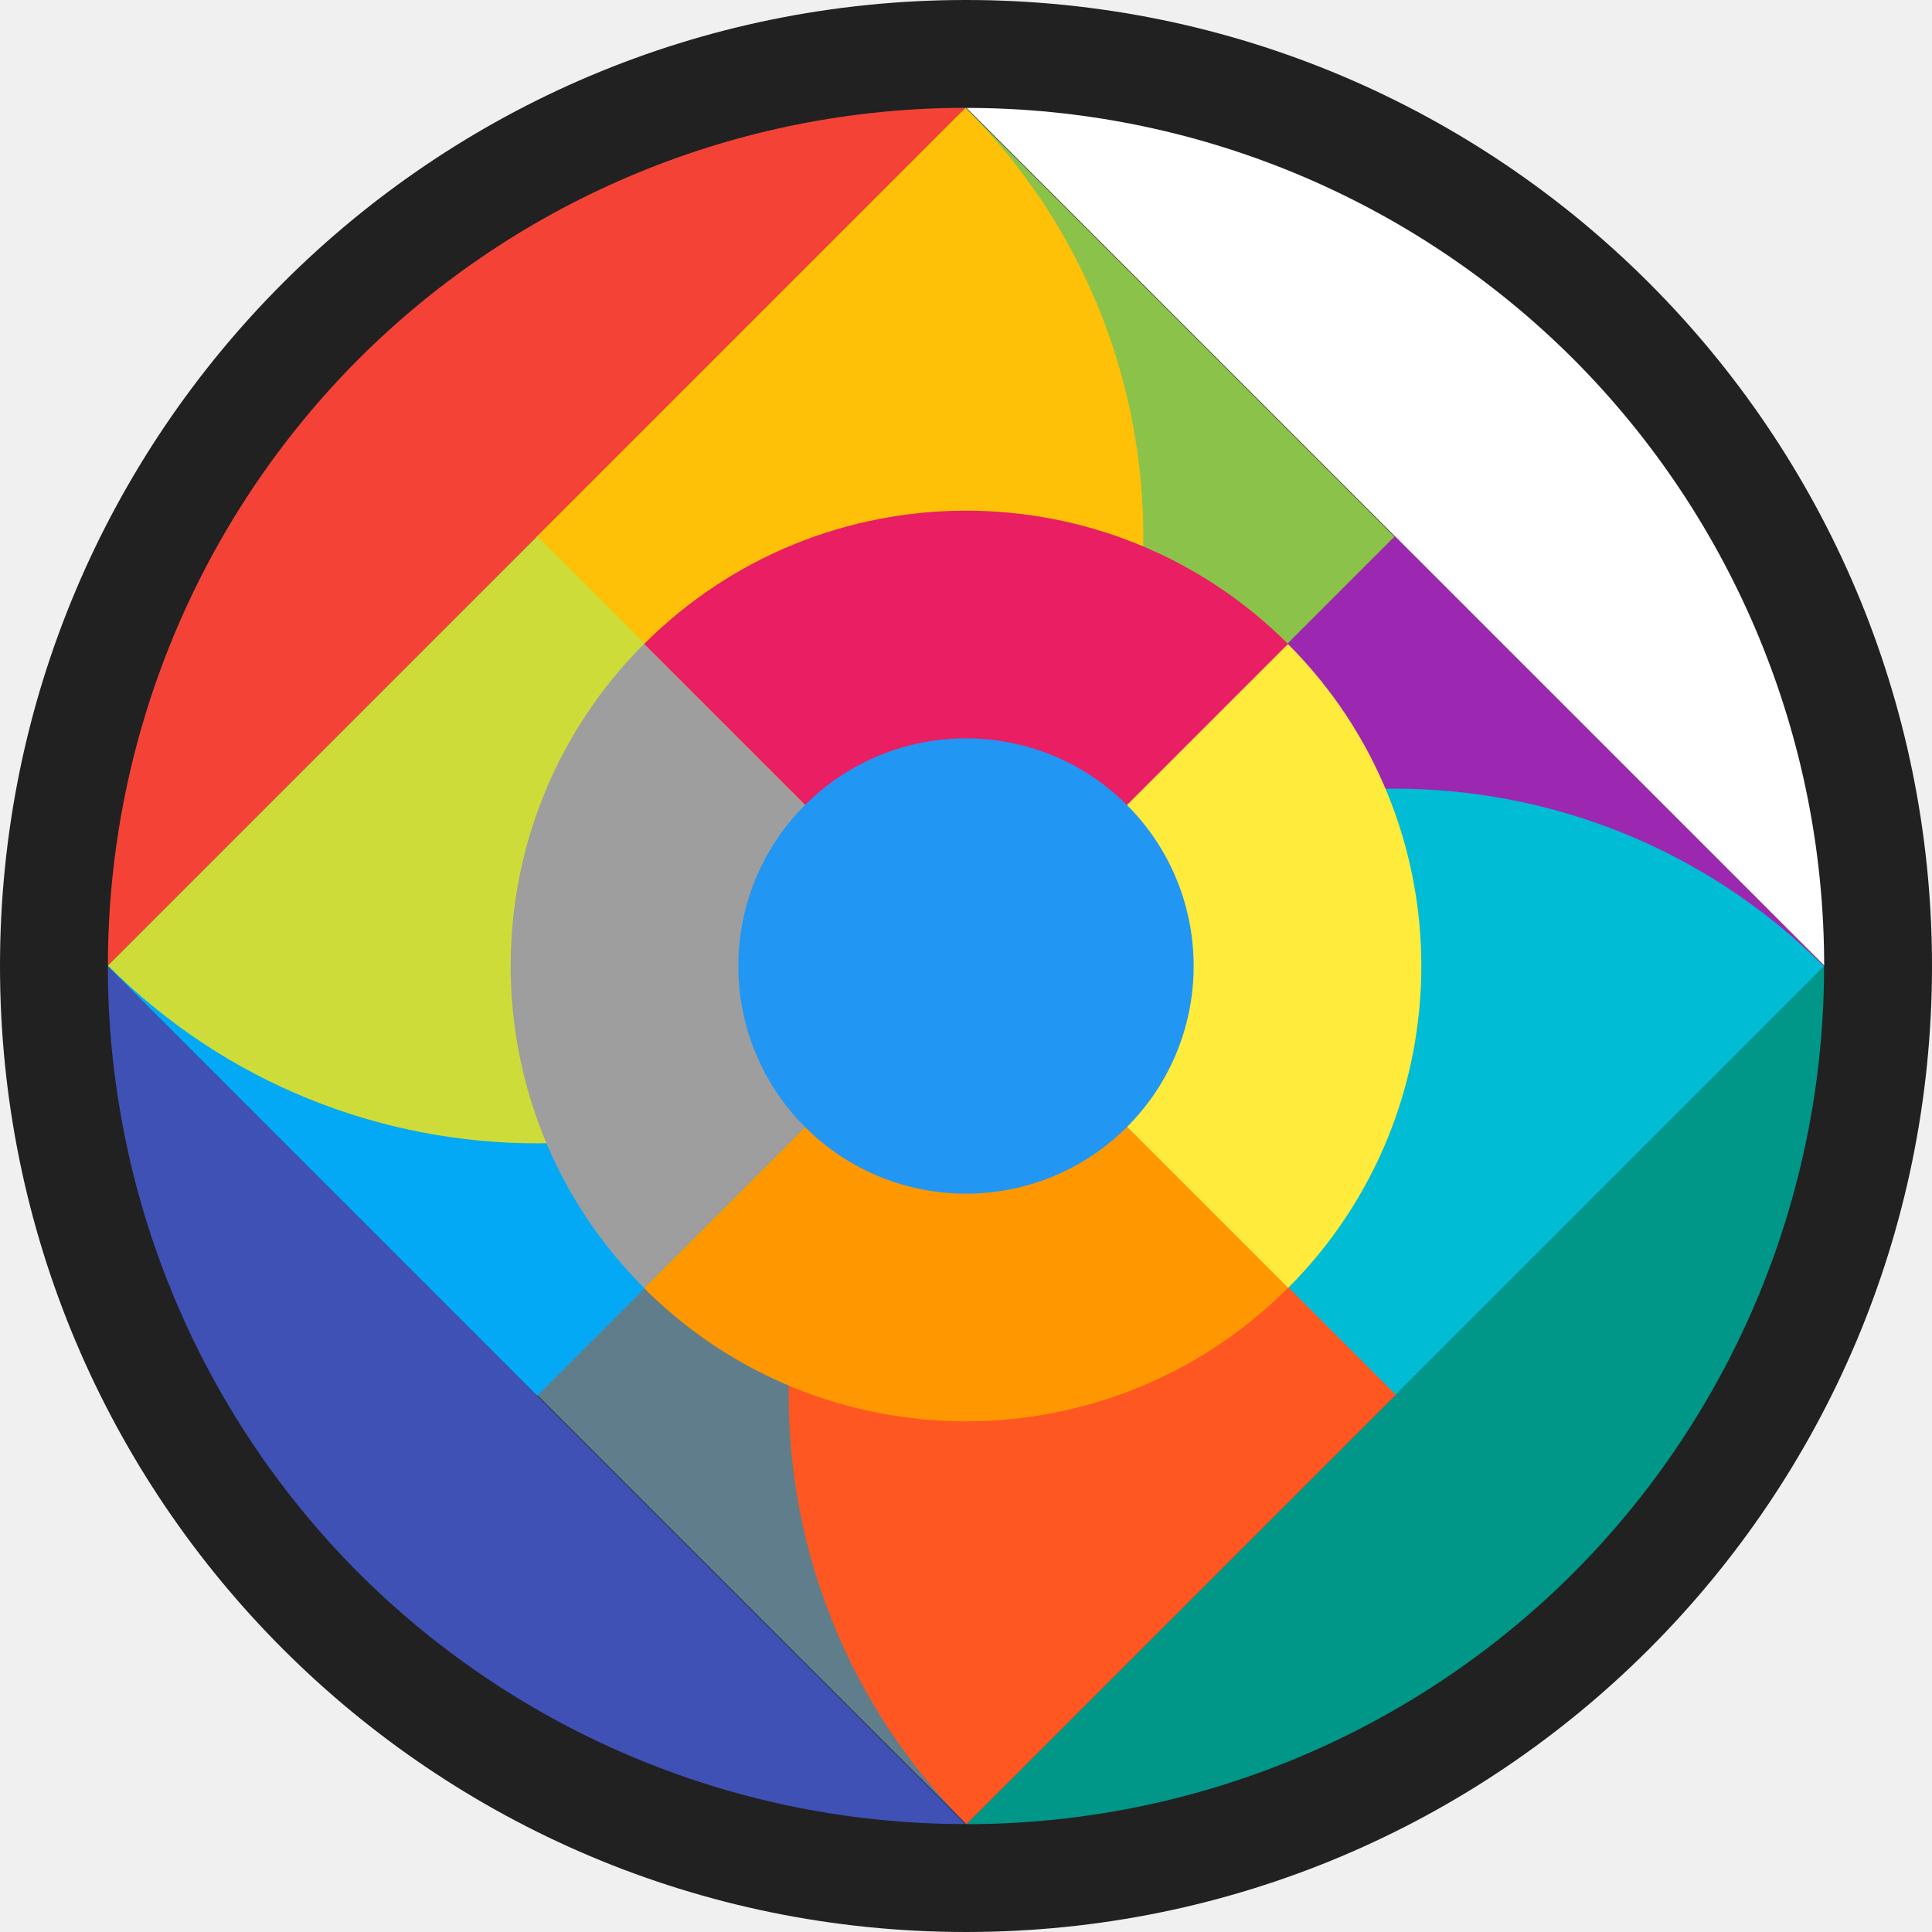
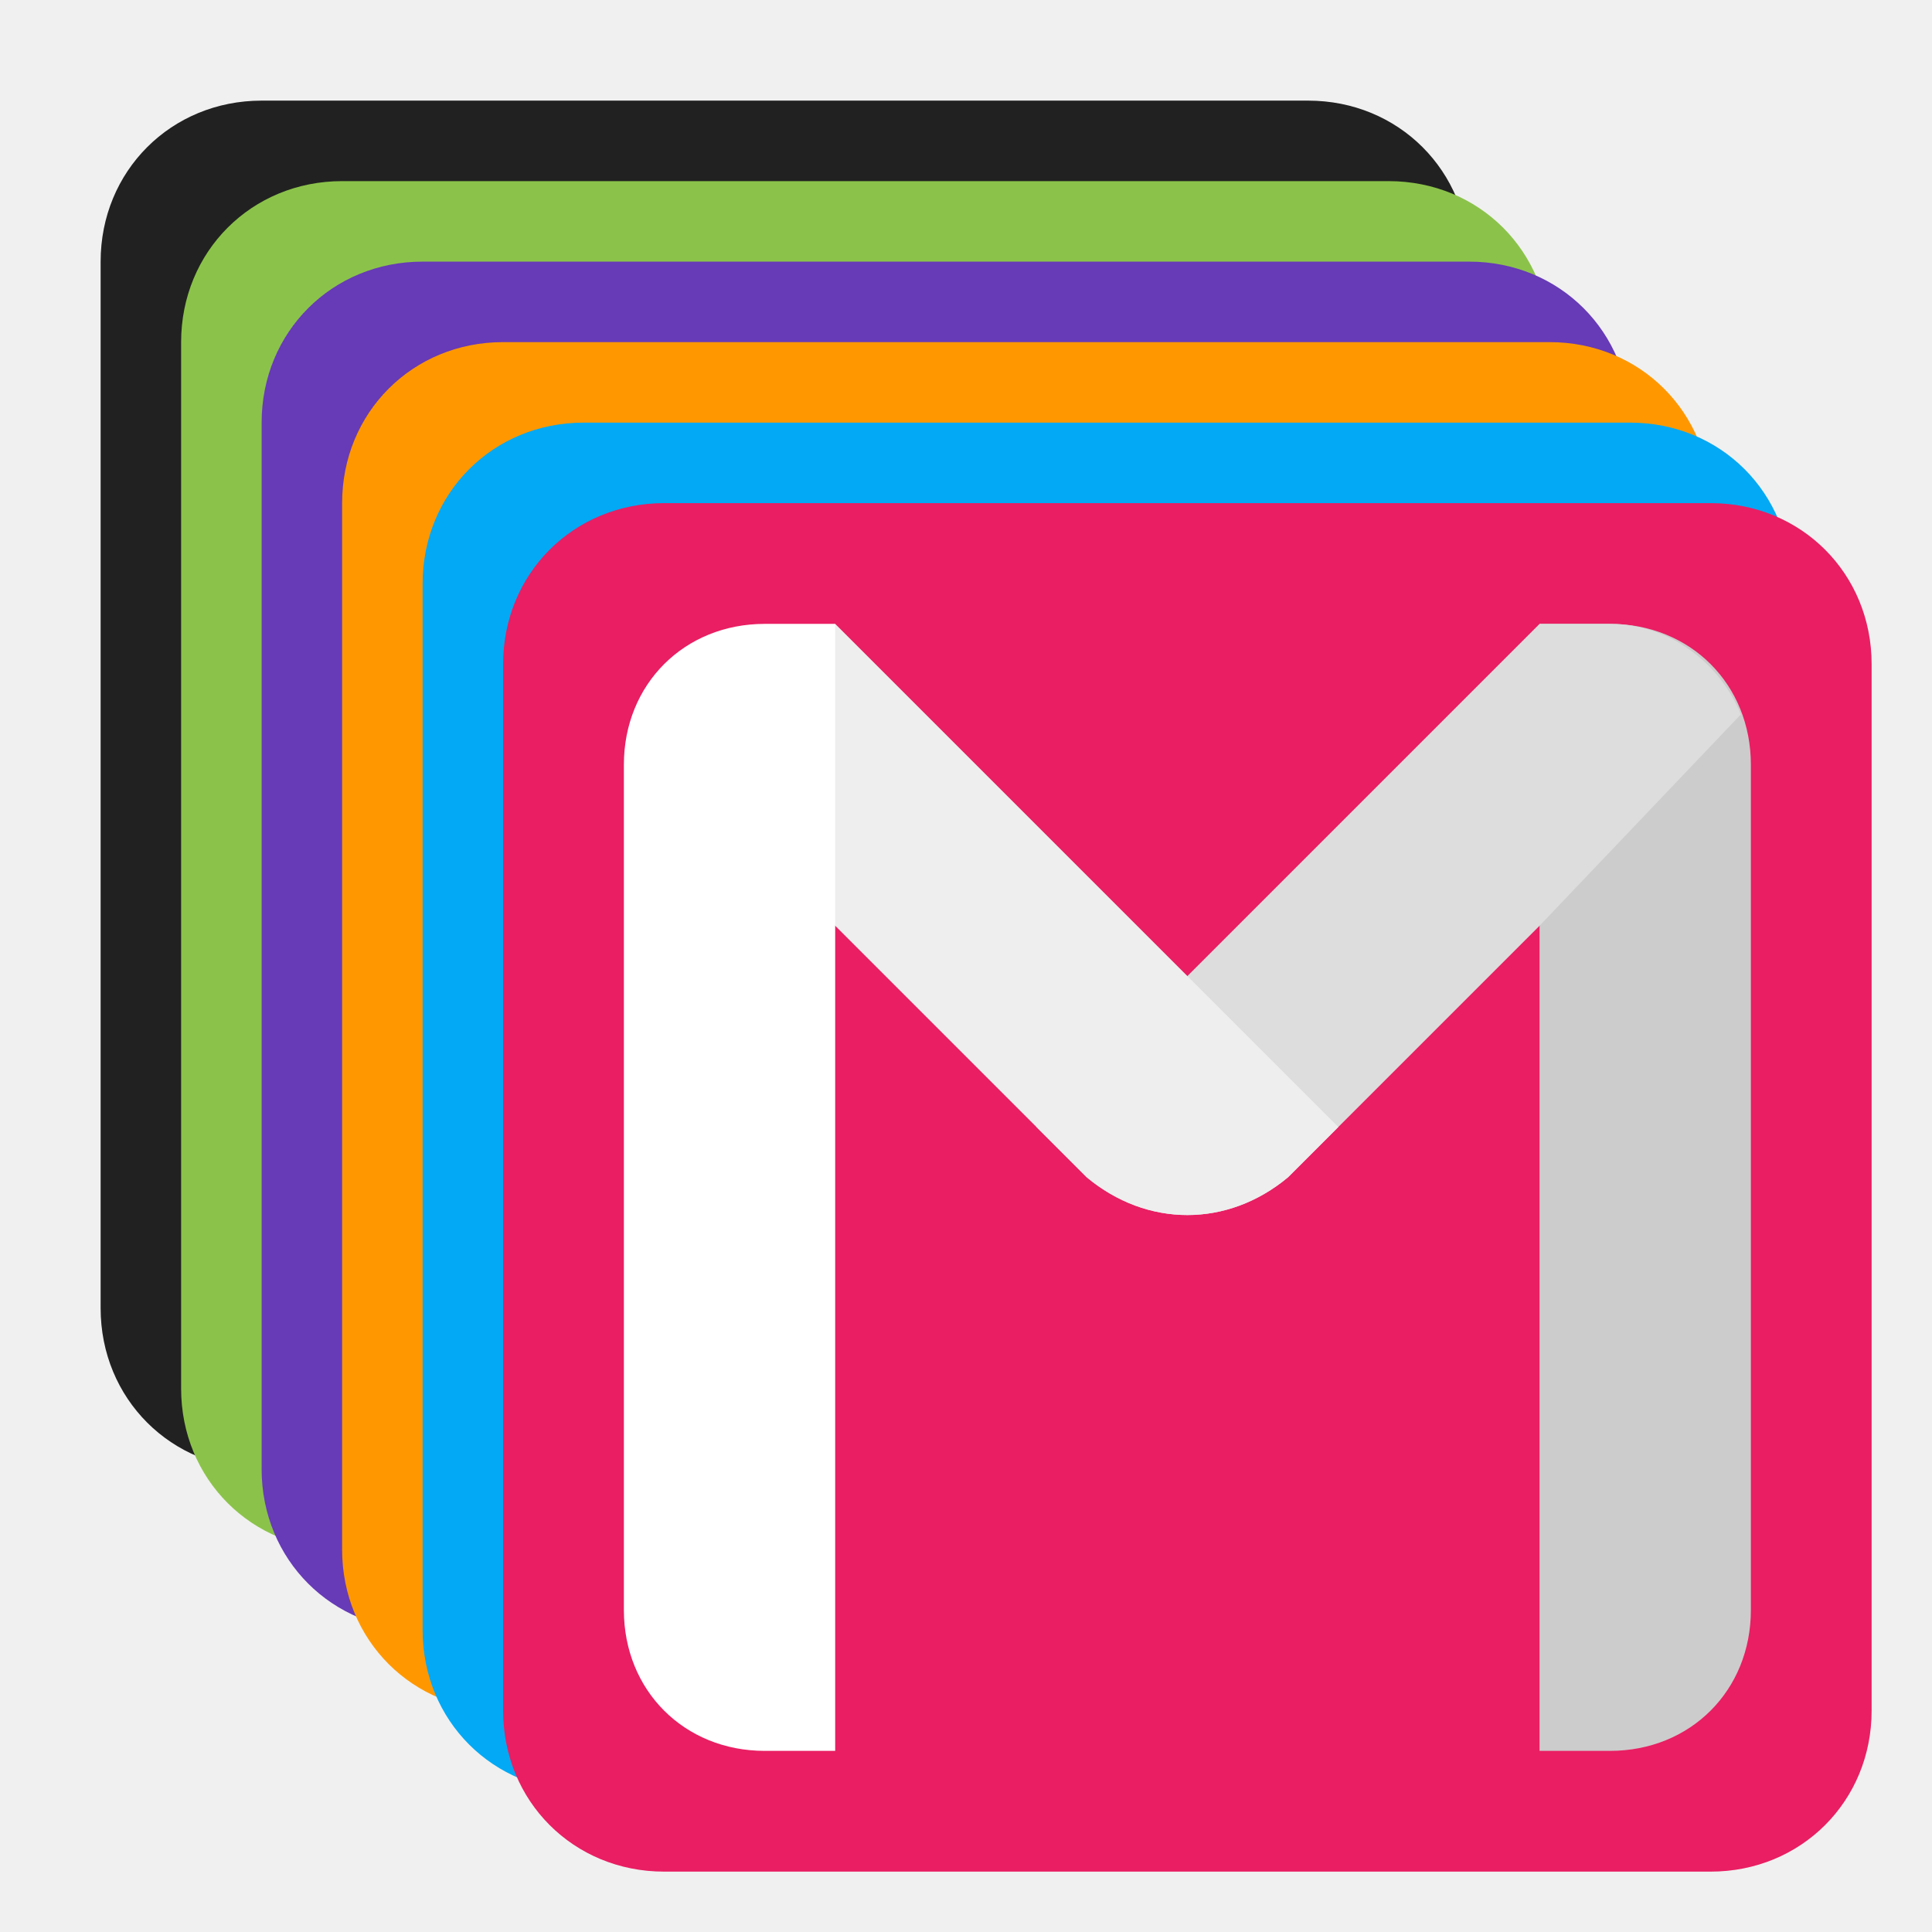
- <svg xmlns="http://www.w3.org/2000/svg" xmlns:xlink="http://www.w3.org/1999/xlink" viewBox="-1 -1 18 18">
-   <style type="text/css">
- 	@keyframes spin {
- 		from { transform: rotate(0deg); }
- 		to { transform: rotate(360deg); }
- 	}
- 	@keyframes spin-inverse {
- 		from { transform: rotate(360deg); }
- 		to { transform: rotate(0deg); }
- 	}
- 	g &gt; g {
- 		animation-iteration-count: infinite;
- 		animation-timing-function: linear;
- 		transform-origin: 50%;
- 	}
- 	#bg, #mg, #sg {
- 		animation-name: spin;
- 		animation-duration: 10s;
- 	}
- 	#xg {
- 		animation-name: spin-inverse;
- 		animation-duration: 5s;
- 	}
- 	</style>
-   <defs>
-     <path id="b" d="M2.344 2.349A8 8 0 0 0 0 7.999a8 8 0 0 0 2.344 5.651v-11.3z" />
-     <path id="m" d="M2.344 2.349h5.657v5.657H2.344z" />
-     <path id="s" d="M2.344 2.35a5.658 5.658 0 0 1 5.657 5.657H2.344z" />
-     <path id="x" d="M8 3.757a4.243 4.243 0 0 0-4.242 4.243H8v-4.243z" />
-   </defs>
-   <circle fill="#212121" cx="8" cy="8" r="9" />
-   <g transform="rotate(45 8 8)">
-     <g id="bg">
-       <use xlink:href="#b" fill="#f44336" />
-       <use xlink:href="#b" fill="#fff" transform="rotate(90 8 8)" />
-       <use xlink:href="#b" fill="#009688" transform="rotate(180 8 8)" />
-       <use xlink:href="#b" fill="#3f51b5" transform="rotate(270 8 8)" />
-     </g>
-     <g id="mg">
-       <use xlink:href="#m" fill="#8bc34a" />
-       <use xlink:href="#m" fill="#9c27b0" transform="rotate(90 8 8)" />
-       <use xlink:href="#m" fill="#607d8b" transform="rotate(180 8 8)" />
-       <use xlink:href="#m" fill="#03a9f4" transform="rotate(270 8 8)" />
-     </g>
-     <g id="sg">
-       <use xlink:href="#s" fill="#ffc107" />
-       <use xlink:href="#s" fill="#00bcd4" transform="scale(-1 1) translate(-16)" />
-       <use xlink:href="#s" fill="#ff5722" transform="scale(-1 -1) translate(-16 -16)" />
-       <use xlink:href="#s" fill="#cddc39" transform="scale(1 -1) translate(0 -16)" />
-     </g>
-     <g id="xg">
-       <use xlink:href="#x" fill="#e91e63" />
-       <use xlink:href="#x" fill="#ffeb3b" transform="rotate(90 8 8)" />
-       <use xlink:href="#x" fill="#ff9800" transform="rotate(180 8 8)" />
-       <use xlink:href="#x" fill="#9e9e9e" transform="rotate(270 8 8)" />
-     </g>
-     <circle fill="#2196f3" cx="8" cy="8" r="2.121" />
+ <svg xmlns="http://www.w3.org/2000/svg" viewBox="0 0 192 192">
+   <g>
+     <path fill="#212121" d="M26 10h104c9 0 16 7 16 16v104c0 9-7 16-16 16H26c-9 0-16-7-16-16V26c0-9 7-16 16-16z" />
+     <path fill="#8bc34a" d="M34 18h104c9 0 16 7 16 16v104c0 9-7 16-16 16H34c-9 0-16-7-16-16V34c0-9 7-16 16-16z" />
+     <path fill="#673ab7" d="M42 26h104c9 0 16 7 16 16v104c0 9-7 16-16 16H42c-9 0-16-7-16-16V42c0-9 7-16 16-16z" />
+     <path fill="#ff9800" d="M50 34h104c9 0 16 7 16 16v104c0 9-7 16-16 16H50c-9 0-16-7-16-16V50c0-9 7-16 16-16z" />
+     <path fill="#03a9f4" d="M58 42h104c9 0 16 7 16 16v104c0 9-7 16-16 16H58c-9 0-16-7-16-16V58c0-9 7-16 16-16z" />
+     <path fill="#e91e63" d="M66 50h104c9 0 16 7 16 16v104c0 9-7 16-16 16H66c-9 0-16-7-16-16V66c0-9 7-16 16-16z" />
+     <path fill="#CCC" d="M153 62h7c8 0 14 6 14 14v84c0 8-6 14-14 14h-7V62z" />
+     <path fill="#DDD" d="M153 62l-50 50 5 5c6 5 14 5 20 0l25-25 20-21c-2-5-7-9-13-9h-7z" />
+     <path fill="#EEE" d="M68 77l15-15 50 50-5 5c-6 5-14 5-20 0L68 77z" />
+     <path fill="#FFF" d="M76 62h7v112h-7c-8 0-14-6-14-14V76c0-8 6-14 14-14z" />
  </g>
</svg>
